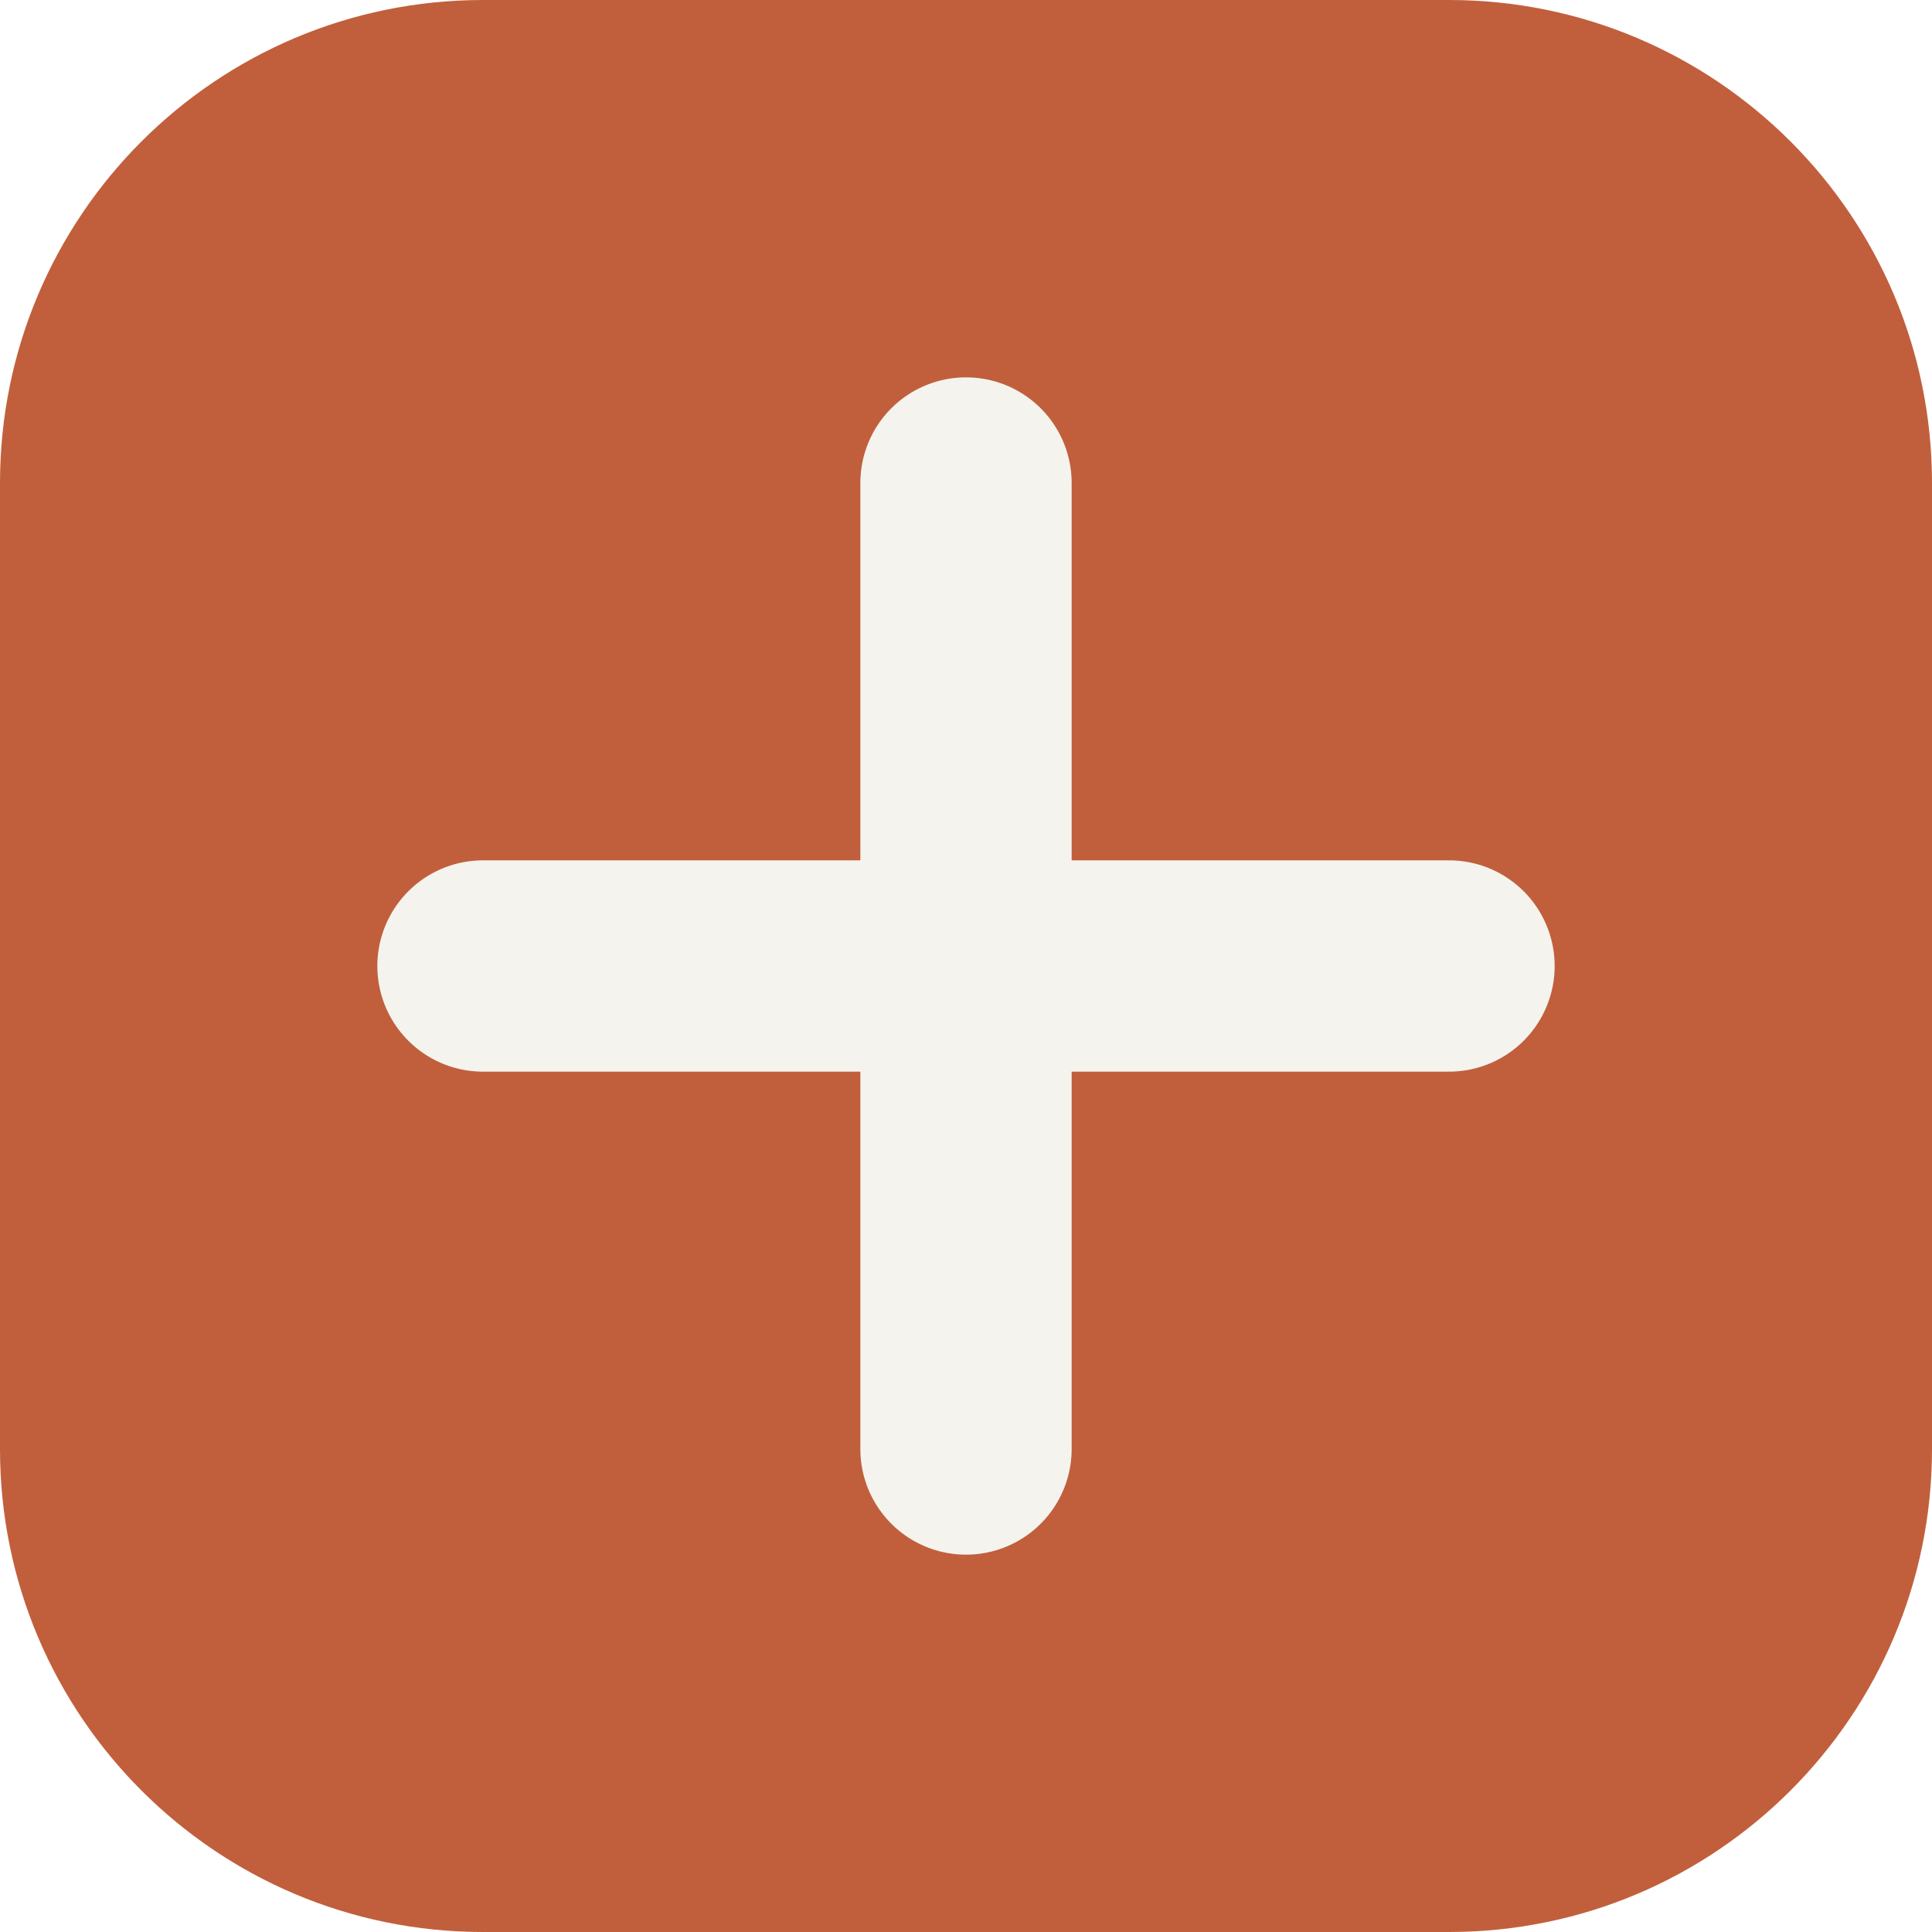
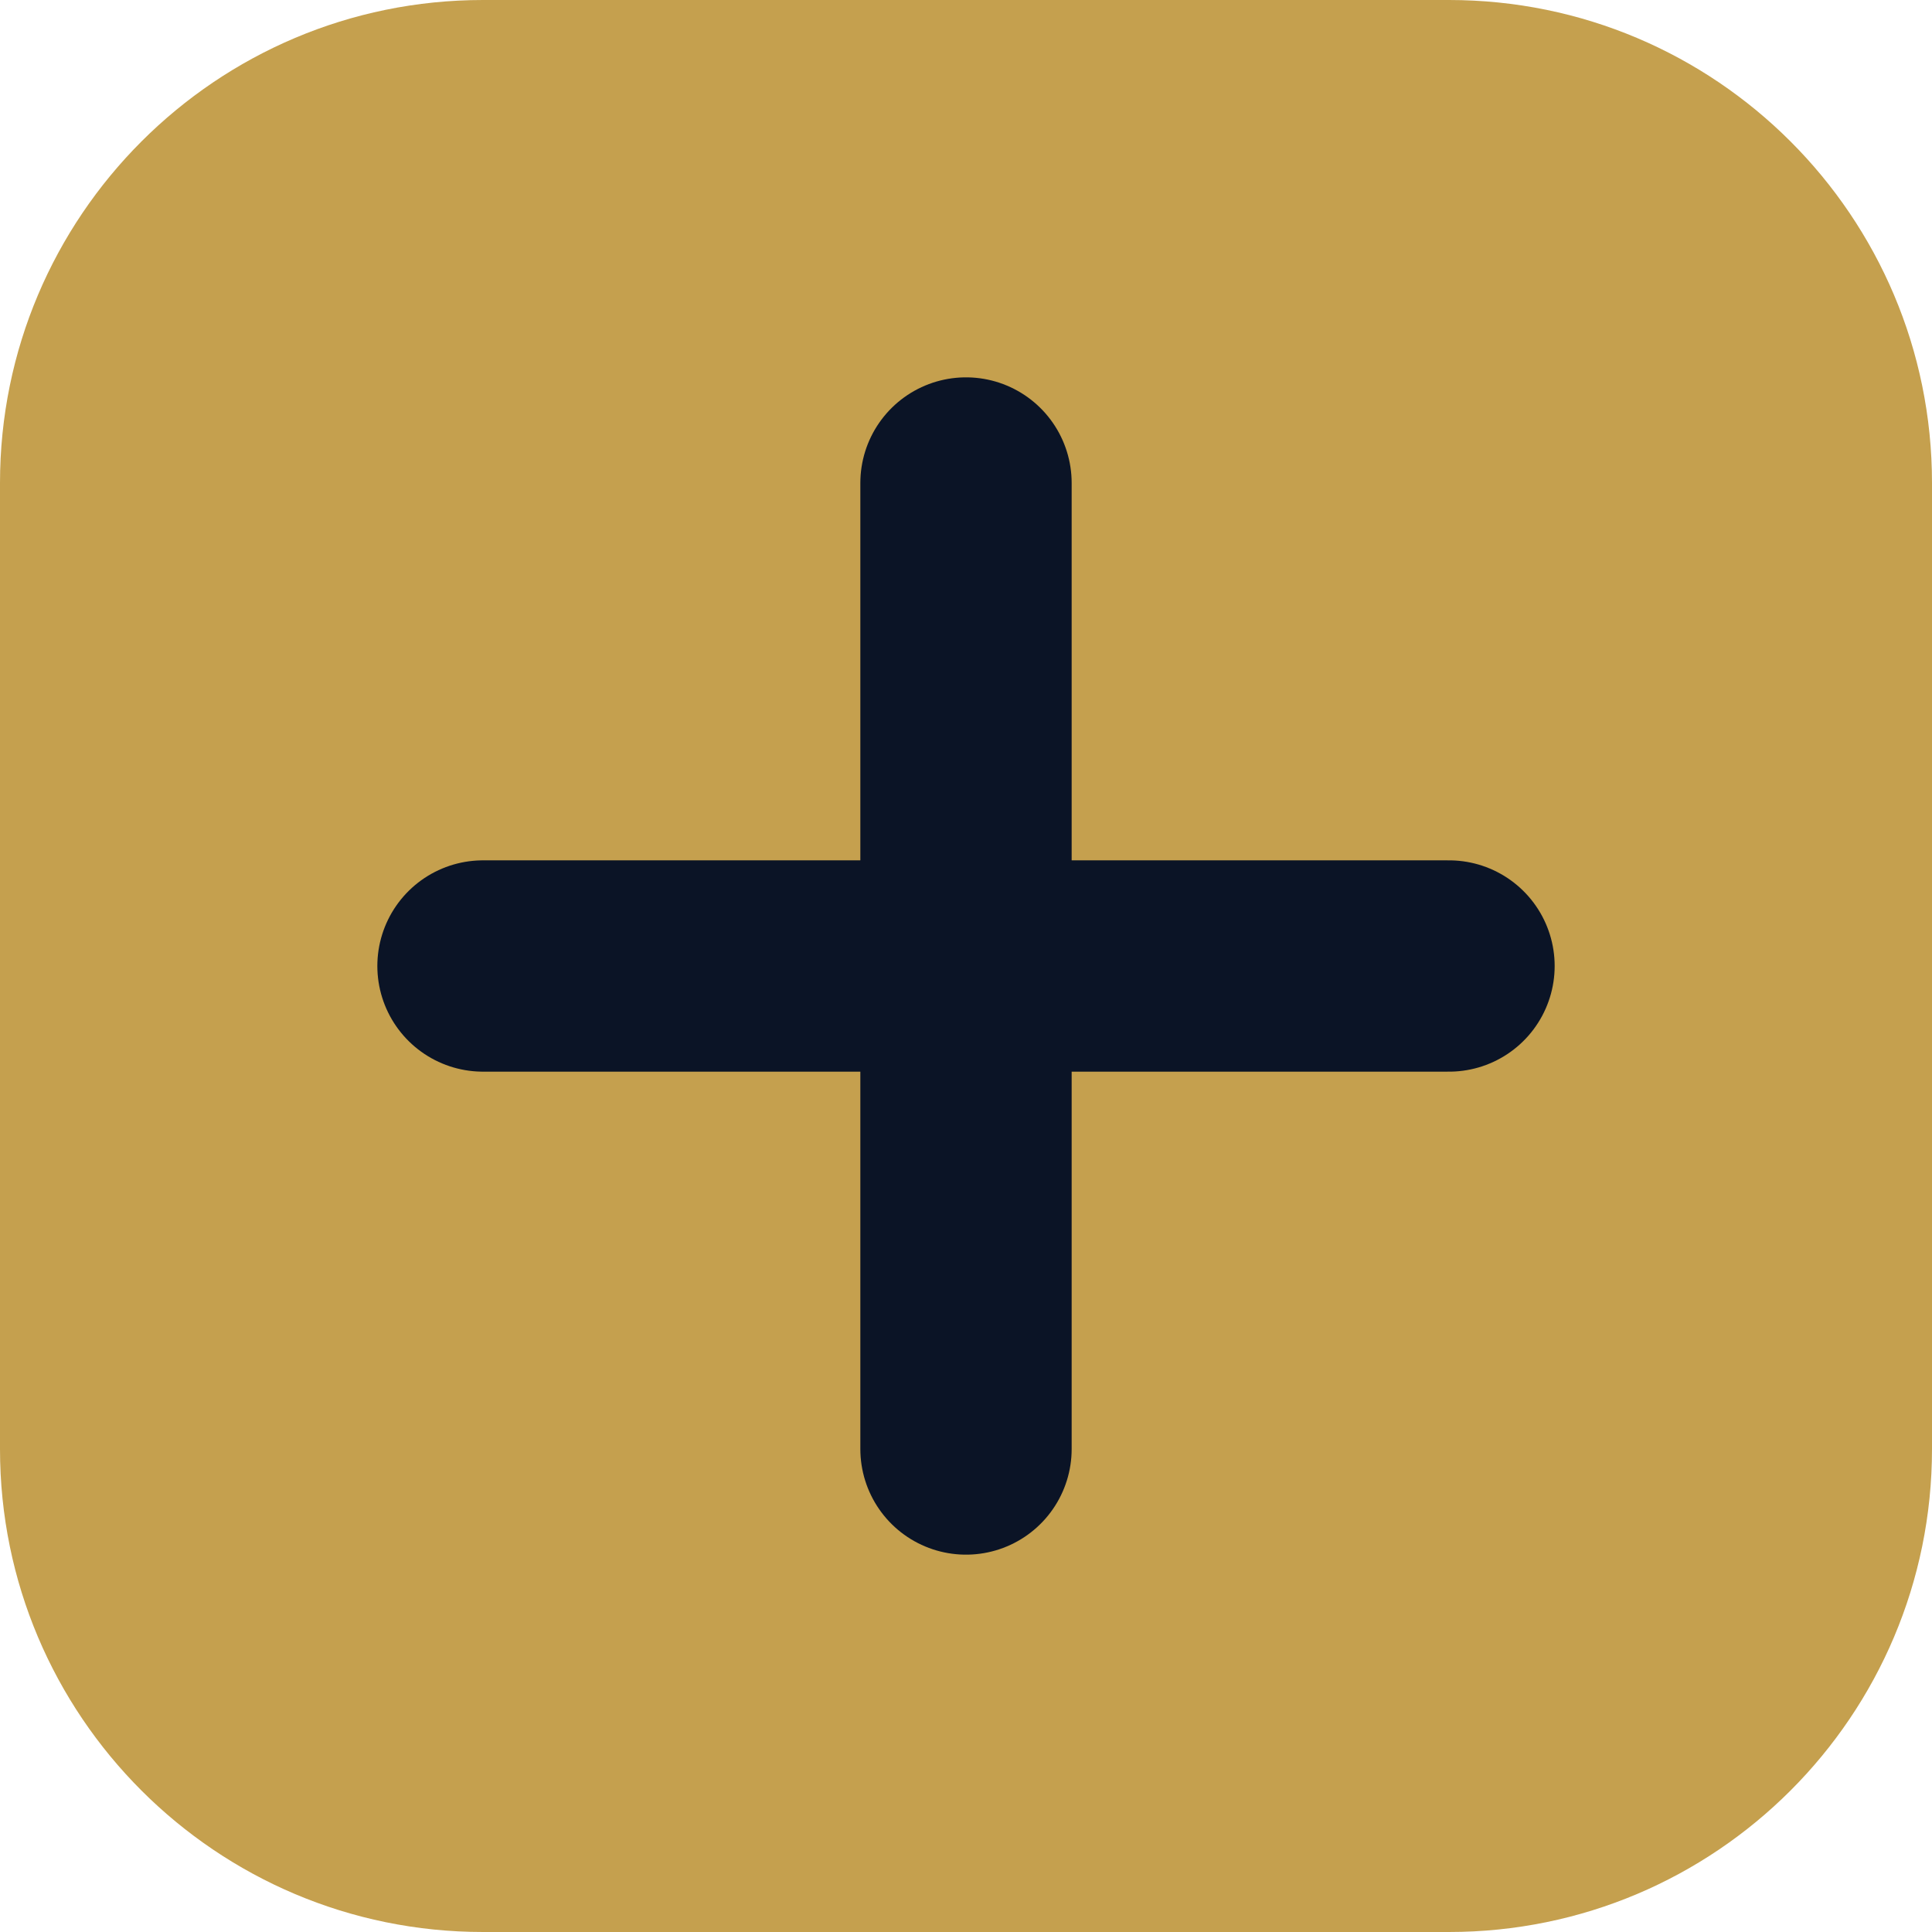
<svg xmlns="http://www.w3.org/2000/svg" width="32" height="32" viewBox="0 0 32 32" fill="none">
-   <rect width="32" height="32" rx="8" fill="#C15F3C" />
-   <path d="M16 8v16M8 16h16" stroke="#F4F3EE" stroke-width="3.5" stroke-linecap="round" />
+   <rect width="32" height="32" rx="8" fill="#C5A04E" />
+   <path d="M16 8v16M8 16h16" stroke="#0B1426" stroke-width="3.5" stroke-linecap="round" />
</svg>
